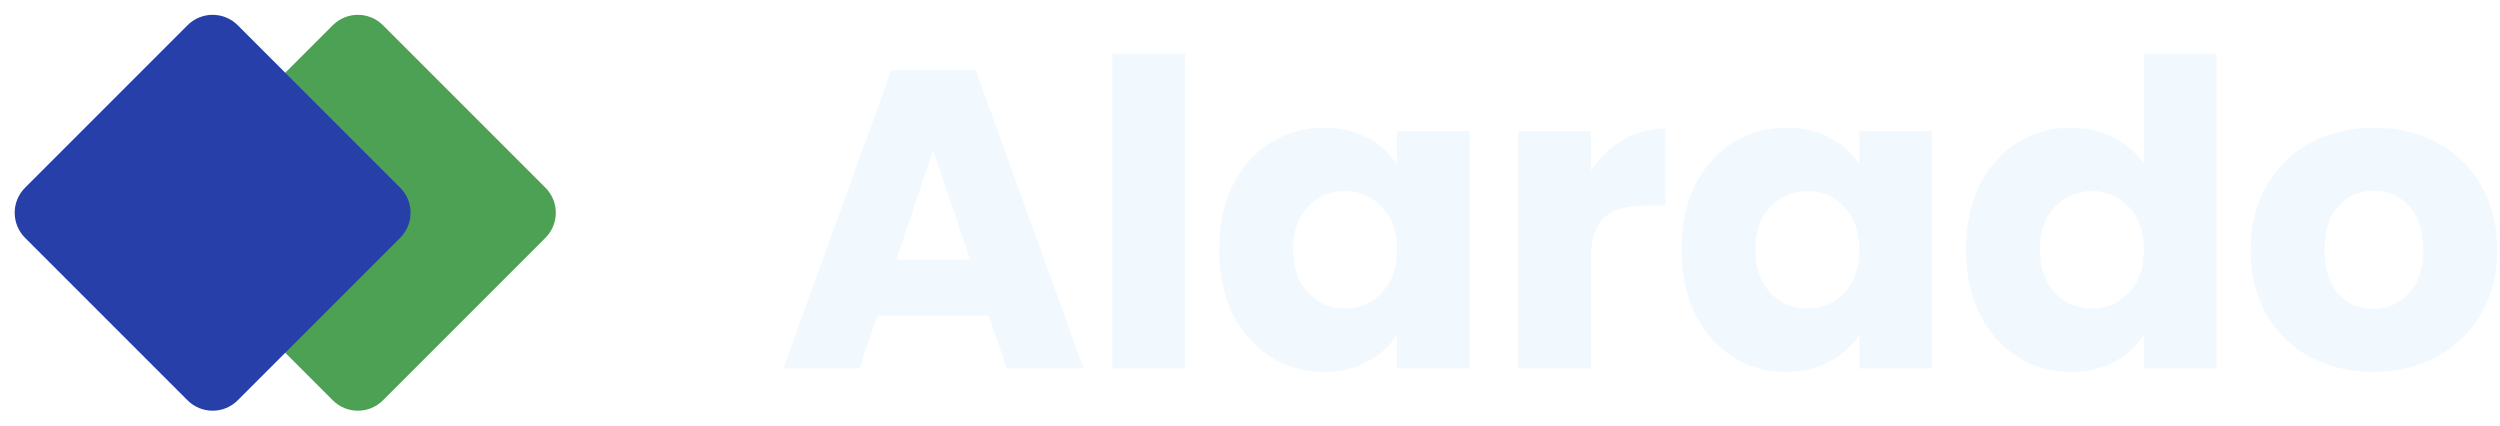
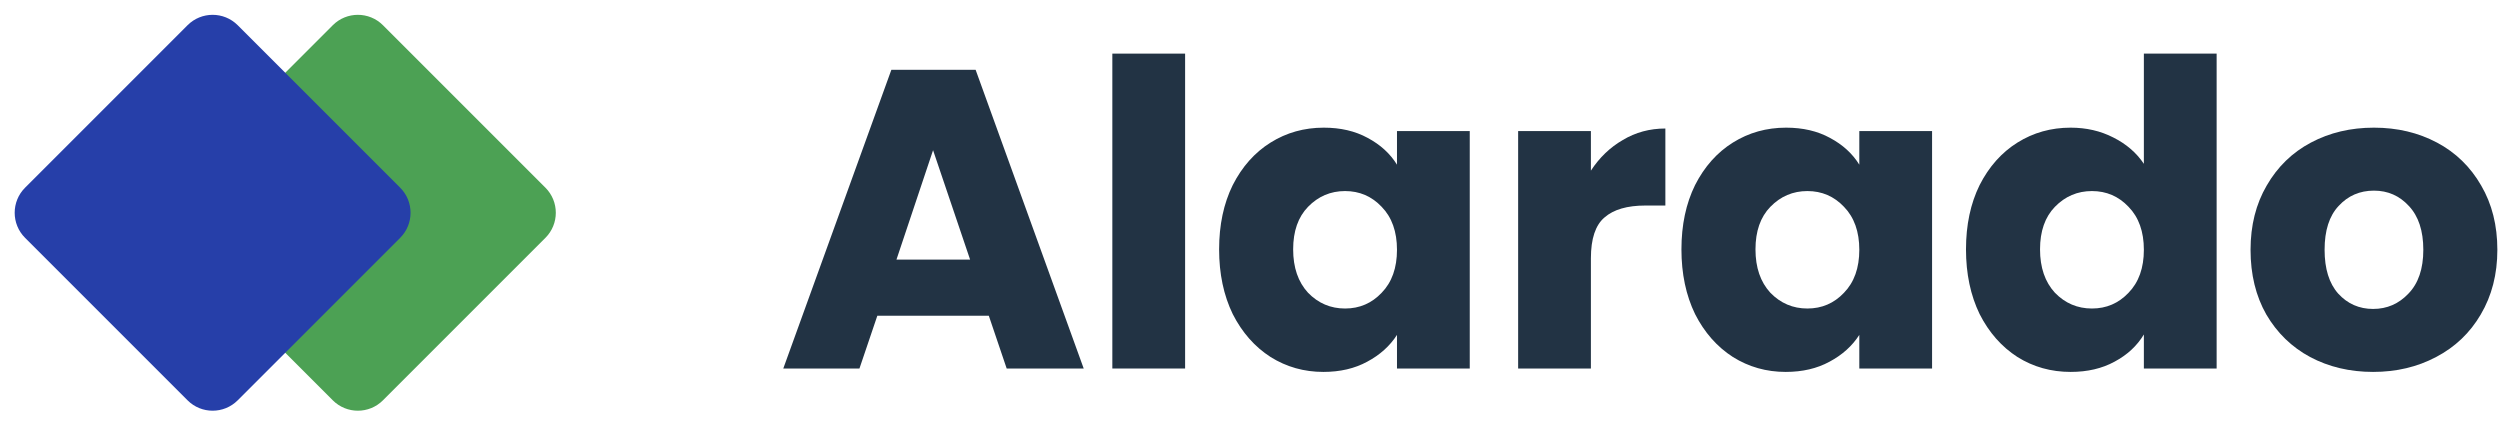
<svg xmlns="http://www.w3.org/2000/svg" width="141" height="24" viewBox="0 0 141 24" fill="none">
  <path d="M18.77 1.422C19.551 0.641 20.817 0.641 21.598 1.422L30.762 10.586C31.543 11.367 31.543 12.633 30.762 13.414L21.598 22.578C20.817 23.359 19.551 23.359 18.77 22.578L9.606 13.414C8.825 12.633 8.825 11.367 9.606 10.586L18.77 1.422Z" fill="#4CA154" />
  <path d="M10.578 1.422C11.359 0.641 12.625 0.641 13.406 1.422L22.57 10.586C23.351 11.367 23.351 12.633 22.57 13.414L13.406 22.578C12.625 23.359 11.359 23.359 10.578 22.578L1.414 13.414C0.633 12.633 0.633 11.367 1.414 10.586L10.578 1.422Z" fill="#263FA9" />
-   <path d="M55.769 17.808H49.481L48.473 20.784H44.177L50.273 3.936H55.025L61.121 20.784H56.777L55.769 17.808ZM54.713 14.64L52.625 8.472L50.561 14.64H54.713Z" fill="#F2F9FE" />
-   <path d="M66.84 3.024V20.784H62.736V3.024H66.84Z" fill="#F2F9FE" />
-   <path d="M68.758 14.064C68.758 12.688 69.014 11.48 69.526 10.44C70.054 9.4 70.766 8.6 71.662 8.04C72.558 7.48 73.558 7.2 74.662 7.2C75.606 7.2 76.43 7.392 77.134 7.776C77.854 8.16 78.406 8.664 78.79 9.288V7.392H82.894V20.784H78.79V18.888C78.39 19.512 77.83 20.016 77.11 20.4C76.406 20.784 75.582 20.976 74.638 20.976C73.55 20.976 72.558 20.696 71.662 20.136C70.766 19.56 70.054 18.752 69.526 17.712C69.014 16.656 68.758 15.44 68.758 14.064ZM78.79 14.088C78.79 13.064 78.502 12.256 77.926 11.664C77.366 11.072 76.678 10.776 75.862 10.776C75.046 10.776 74.35 11.072 73.774 11.664C73.214 12.24 72.934 13.04 72.934 14.064C72.934 15.088 73.214 15.904 73.774 16.512C74.35 17.104 75.046 17.4 75.862 17.4C76.678 17.4 77.366 17.104 77.926 16.512C78.502 15.92 78.79 15.112 78.79 14.088Z" fill="#F2F9FE" />
-   <path d="M89.727 9.624C90.207 8.888 90.807 8.312 91.527 7.896C92.247 7.464 93.047 7.248 93.927 7.248V11.592H92.799C91.775 11.592 91.007 11.816 90.495 12.264C89.983 12.696 89.727 13.464 89.727 14.568V20.784H85.623V7.392H89.727V9.624Z" fill="#F2F9FE" />
-   <path d="M94.833 14.064C94.833 12.688 95.089 11.48 95.601 10.44C96.129 9.4 96.841 8.6 97.737 8.04C98.633 7.48 99.633 7.2 100.737 7.2C101.681 7.2 102.505 7.392 103.209 7.776C103.929 8.16 104.481 8.664 104.865 9.288V7.392H108.969V20.784H104.865V18.888C104.465 19.512 103.905 20.016 103.185 20.4C102.481 20.784 101.657 20.976 100.713 20.976C99.625 20.976 98.633 20.696 97.737 20.136C96.841 19.56 96.129 18.752 95.601 17.712C95.089 16.656 94.833 15.44 94.833 14.064ZM104.865 14.088C104.865 13.064 104.577 12.256 104.001 11.664C103.441 11.072 102.753 10.776 101.937 10.776C101.121 10.776 100.425 11.072 99.849 11.664C99.289 12.24 99.009 13.04 99.009 14.064C99.009 15.088 99.289 15.904 99.849 16.512C100.425 17.104 101.121 17.4 101.937 17.4C102.753 17.4 103.441 17.104 104.001 16.512C104.577 15.92 104.865 15.112 104.865 14.088Z" fill="#F2F9FE" />
-   <path d="M110.882 14.064C110.882 12.688 111.138 11.48 111.65 10.44C112.178 9.4 112.89 8.6 113.786 8.04C114.682 7.48 115.682 7.2 116.786 7.2C117.666 7.2 118.466 7.384 119.186 7.752C119.922 8.12 120.498 8.616 120.914 9.24V3.024H125.018V20.784H120.914V18.864C120.53 19.504 119.978 20.016 119.258 20.4C118.554 20.784 117.73 20.976 116.786 20.976C115.682 20.976 114.682 20.696 113.786 20.136C112.89 19.56 112.178 18.752 111.65 17.712C111.138 16.656 110.882 15.44 110.882 14.064ZM120.914 14.088C120.914 13.064 120.626 12.256 120.05 11.664C119.49 11.072 118.802 10.776 117.986 10.776C117.17 10.776 116.474 11.072 115.898 11.664C115.338 12.24 115.058 13.04 115.058 14.064C115.058 15.088 115.338 15.904 115.898 16.512C116.474 17.104 117.17 17.4 117.986 17.4C118.802 17.4 119.49 17.104 120.05 16.512C120.626 15.92 120.914 15.112 120.914 14.088Z" fill="#F2F9FE" />
-   <path d="M133.843 20.976C132.531 20.976 131.347 20.696 130.291 20.136C129.251 19.576 128.427 18.776 127.819 17.736C127.227 16.696 126.931 15.48 126.931 14.088C126.931 12.712 127.235 11.504 127.843 10.464C128.451 9.408 129.283 8.6 130.339 8.04C131.395 7.48 132.579 7.2 133.891 7.2C135.203 7.2 136.387 7.48 137.443 8.04C138.499 8.6 139.331 9.408 139.939 10.464C140.547 11.504 140.851 12.712 140.851 14.088C140.851 15.464 140.539 16.68 139.915 17.736C139.307 18.776 138.467 19.576 137.395 20.136C136.339 20.696 135.155 20.976 133.843 20.976ZM133.843 17.424C134.627 17.424 135.291 17.136 135.835 16.56C136.395 15.984 136.675 15.16 136.675 14.088C136.675 13.016 136.403 12.192 135.859 11.616C135.331 11.04 134.675 10.752 133.891 10.752C133.091 10.752 132.427 11.04 131.899 11.616C131.371 12.176 131.107 13 131.107 14.088C131.107 15.16 131.363 15.984 131.875 16.56C132.403 17.136 133.059 17.424 133.843 17.424Z" fill="#F2F9FE" />
+   <path d="M55.769 17.808H49.481L48.473 20.784H44.177L50.273 3.936H55.025L61.121 20.784H56.777L55.769 17.808ZM54.713 14.64L52.625 8.472L50.561 14.64H54.713Z" fill="#223344" />
+   <path d="M66.84 3.024V20.784H62.736V3.024H66.84Z" fill="#223344" />
+   <path d="M68.758 14.064C68.758 12.688 69.014 11.48 69.526 10.44C70.054 9.4 70.766 8.6 71.662 8.04C72.558 7.48 73.558 7.2 74.662 7.2C75.606 7.2 76.43 7.392 77.134 7.776C77.854 8.16 78.406 8.664 78.79 9.288V7.392H82.894V20.784H78.79V18.888C78.39 19.512 77.83 20.016 77.11 20.4C76.406 20.784 75.582 20.976 74.638 20.976C73.55 20.976 72.558 20.696 71.662 20.136C70.766 19.56 70.054 18.752 69.526 17.712C69.014 16.656 68.758 15.44 68.758 14.064ZM78.79 14.088C78.79 13.064 78.502 12.256 77.926 11.664C77.366 11.072 76.678 10.776 75.862 10.776C75.046 10.776 74.35 11.072 73.774 11.664C73.214 12.24 72.934 13.04 72.934 14.064C72.934 15.088 73.214 15.904 73.774 16.512C74.35 17.104 75.046 17.4 75.862 17.4C76.678 17.4 77.366 17.104 77.926 16.512C78.502 15.92 78.79 15.112 78.79 14.088Z" fill="#223344" />
+   <path d="M89.727 9.624C90.207 8.888 90.807 8.312 91.527 7.896C92.247 7.464 93.047 7.248 93.927 7.248V11.592H92.799C91.775 11.592 91.007 11.816 90.495 12.264C89.983 12.696 89.727 13.464 89.727 14.568V20.784H85.623V7.392H89.727V9.624Z" fill="#223344" />
+   <path d="M94.833 14.064C94.833 12.688 95.089 11.48 95.601 10.44C96.129 9.4 96.841 8.6 97.737 8.04C98.633 7.48 99.633 7.2 100.737 7.2C101.681 7.2 102.505 7.392 103.209 7.776C103.929 8.16 104.481 8.664 104.865 9.288V7.392H108.969V20.784H104.865V18.888C104.465 19.512 103.905 20.016 103.185 20.4C102.481 20.784 101.657 20.976 100.713 20.976C99.625 20.976 98.633 20.696 97.737 20.136C96.841 19.56 96.129 18.752 95.601 17.712C95.089 16.656 94.833 15.44 94.833 14.064ZM104.865 14.088C104.865 13.064 104.577 12.256 104.001 11.664C103.441 11.072 102.753 10.776 101.937 10.776C101.121 10.776 100.425 11.072 99.849 11.664C99.289 12.24 99.009 13.04 99.009 14.064C99.009 15.088 99.289 15.904 99.849 16.512C100.425 17.104 101.121 17.4 101.937 17.4C102.753 17.4 103.441 17.104 104.001 16.512C104.577 15.92 104.865 15.112 104.865 14.088Z" fill="#223344" />
+   <path d="M110.882 14.064C110.882 12.688 111.138 11.48 111.65 10.44C112.178 9.4 112.89 8.6 113.786 8.04C114.682 7.48 115.682 7.2 116.786 7.2C117.666 7.2 118.466 7.384 119.186 7.752C119.922 8.12 120.498 8.616 120.914 9.24V3.024H125.018V20.784H120.914V18.864C120.53 19.504 119.978 20.016 119.258 20.4C118.554 20.784 117.73 20.976 116.786 20.976C115.682 20.976 114.682 20.696 113.786 20.136C112.89 19.56 112.178 18.752 111.65 17.712C111.138 16.656 110.882 15.44 110.882 14.064ZM120.914 14.088C120.914 13.064 120.626 12.256 120.05 11.664C119.49 11.072 118.802 10.776 117.986 10.776C117.17 10.776 116.474 11.072 115.898 11.664C115.338 12.24 115.058 13.04 115.058 14.064C115.058 15.088 115.338 15.904 115.898 16.512C116.474 17.104 117.17 17.4 117.986 17.4C118.802 17.4 119.49 17.104 120.05 16.512C120.626 15.92 120.914 15.112 120.914 14.088Z" fill="#223344" />
+   <path d="M133.843 20.976C132.531 20.976 131.347 20.696 130.291 20.136C129.251 19.576 128.427 18.776 127.819 17.736C127.227 16.696 126.931 15.48 126.931 14.088C126.931 12.712 127.235 11.504 127.843 10.464C128.451 9.408 129.283 8.6 130.339 8.04C131.395 7.48 132.579 7.2 133.891 7.2C135.203 7.2 136.387 7.48 137.443 8.04C138.499 8.6 139.331 9.408 139.939 10.464C140.547 11.504 140.851 12.712 140.851 14.088C140.851 15.464 140.539 16.68 139.915 17.736C139.307 18.776 138.467 19.576 137.395 20.136C136.339 20.696 135.155 20.976 133.843 20.976ZM133.843 17.424C134.627 17.424 135.291 17.136 135.835 16.56C136.395 15.984 136.675 15.16 136.675 14.088C136.675 13.016 136.403 12.192 135.859 11.616C135.331 11.04 134.675 10.752 133.891 10.752C133.091 10.752 132.427 11.04 131.899 11.616C131.371 12.176 131.107 13 131.107 14.088C131.107 15.16 131.363 15.984 131.875 16.56C132.403 17.136 133.059 17.424 133.843 17.424Z" fill="#223344" />
</svg>
